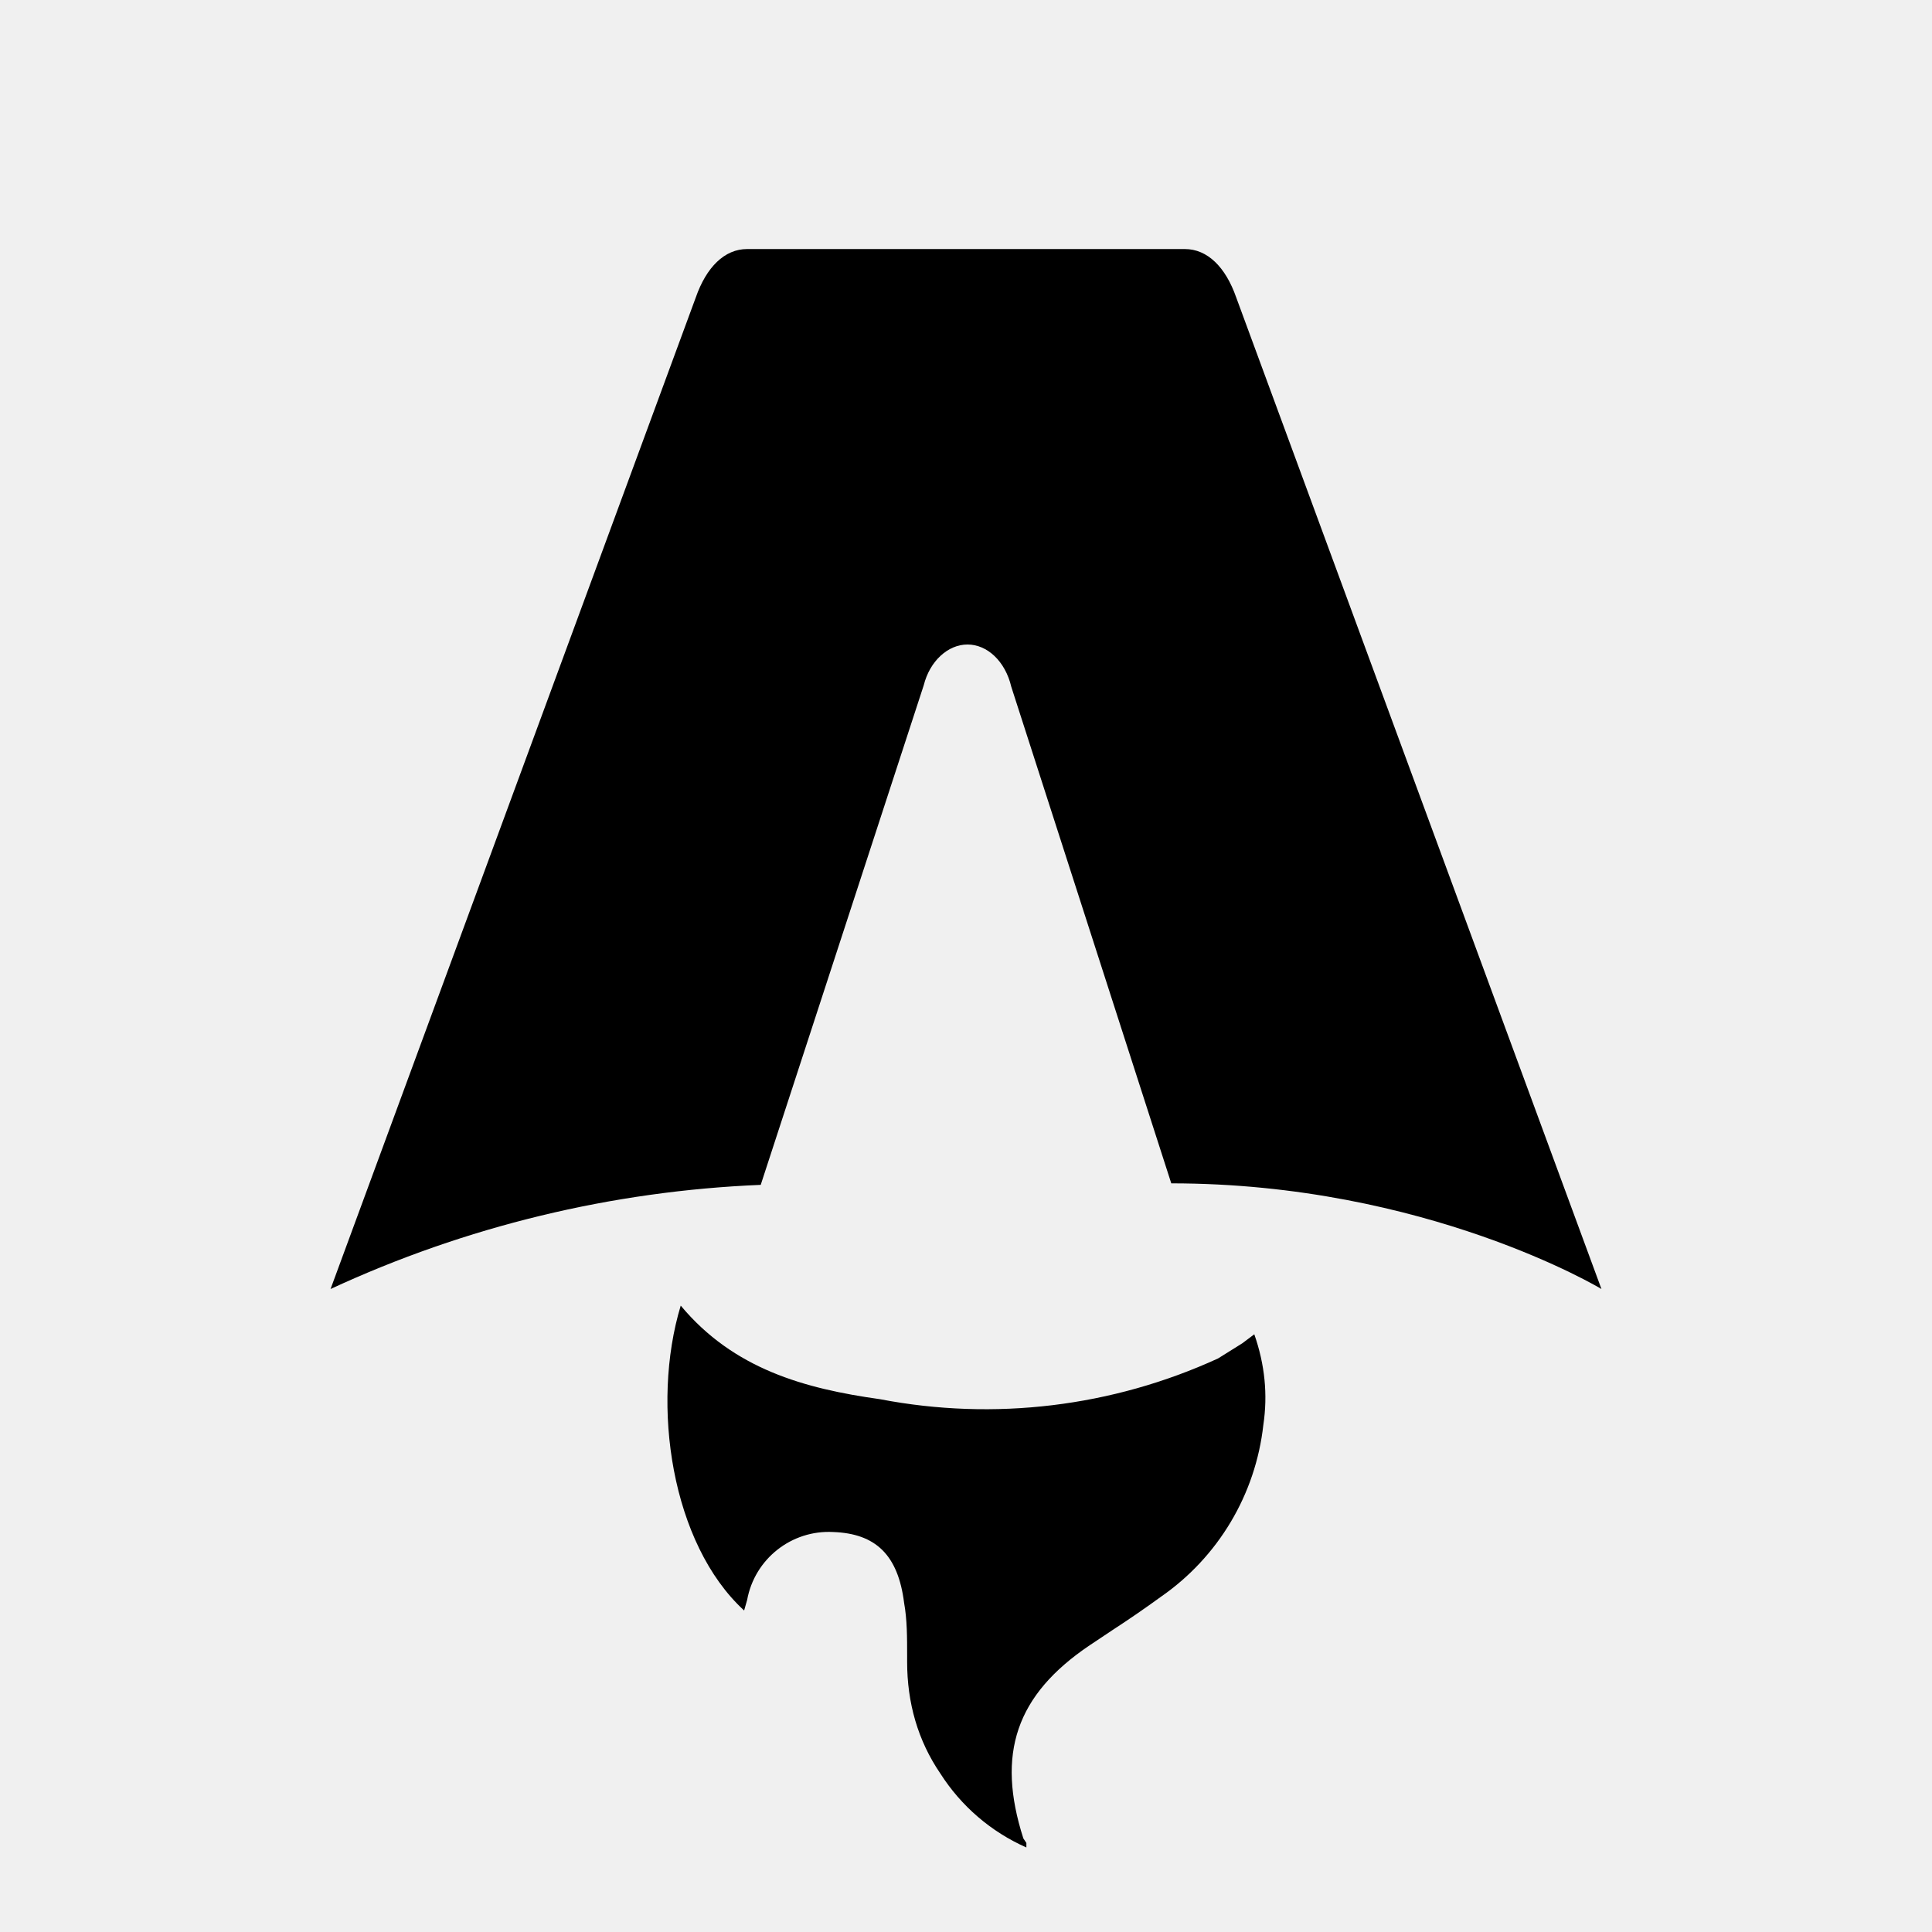
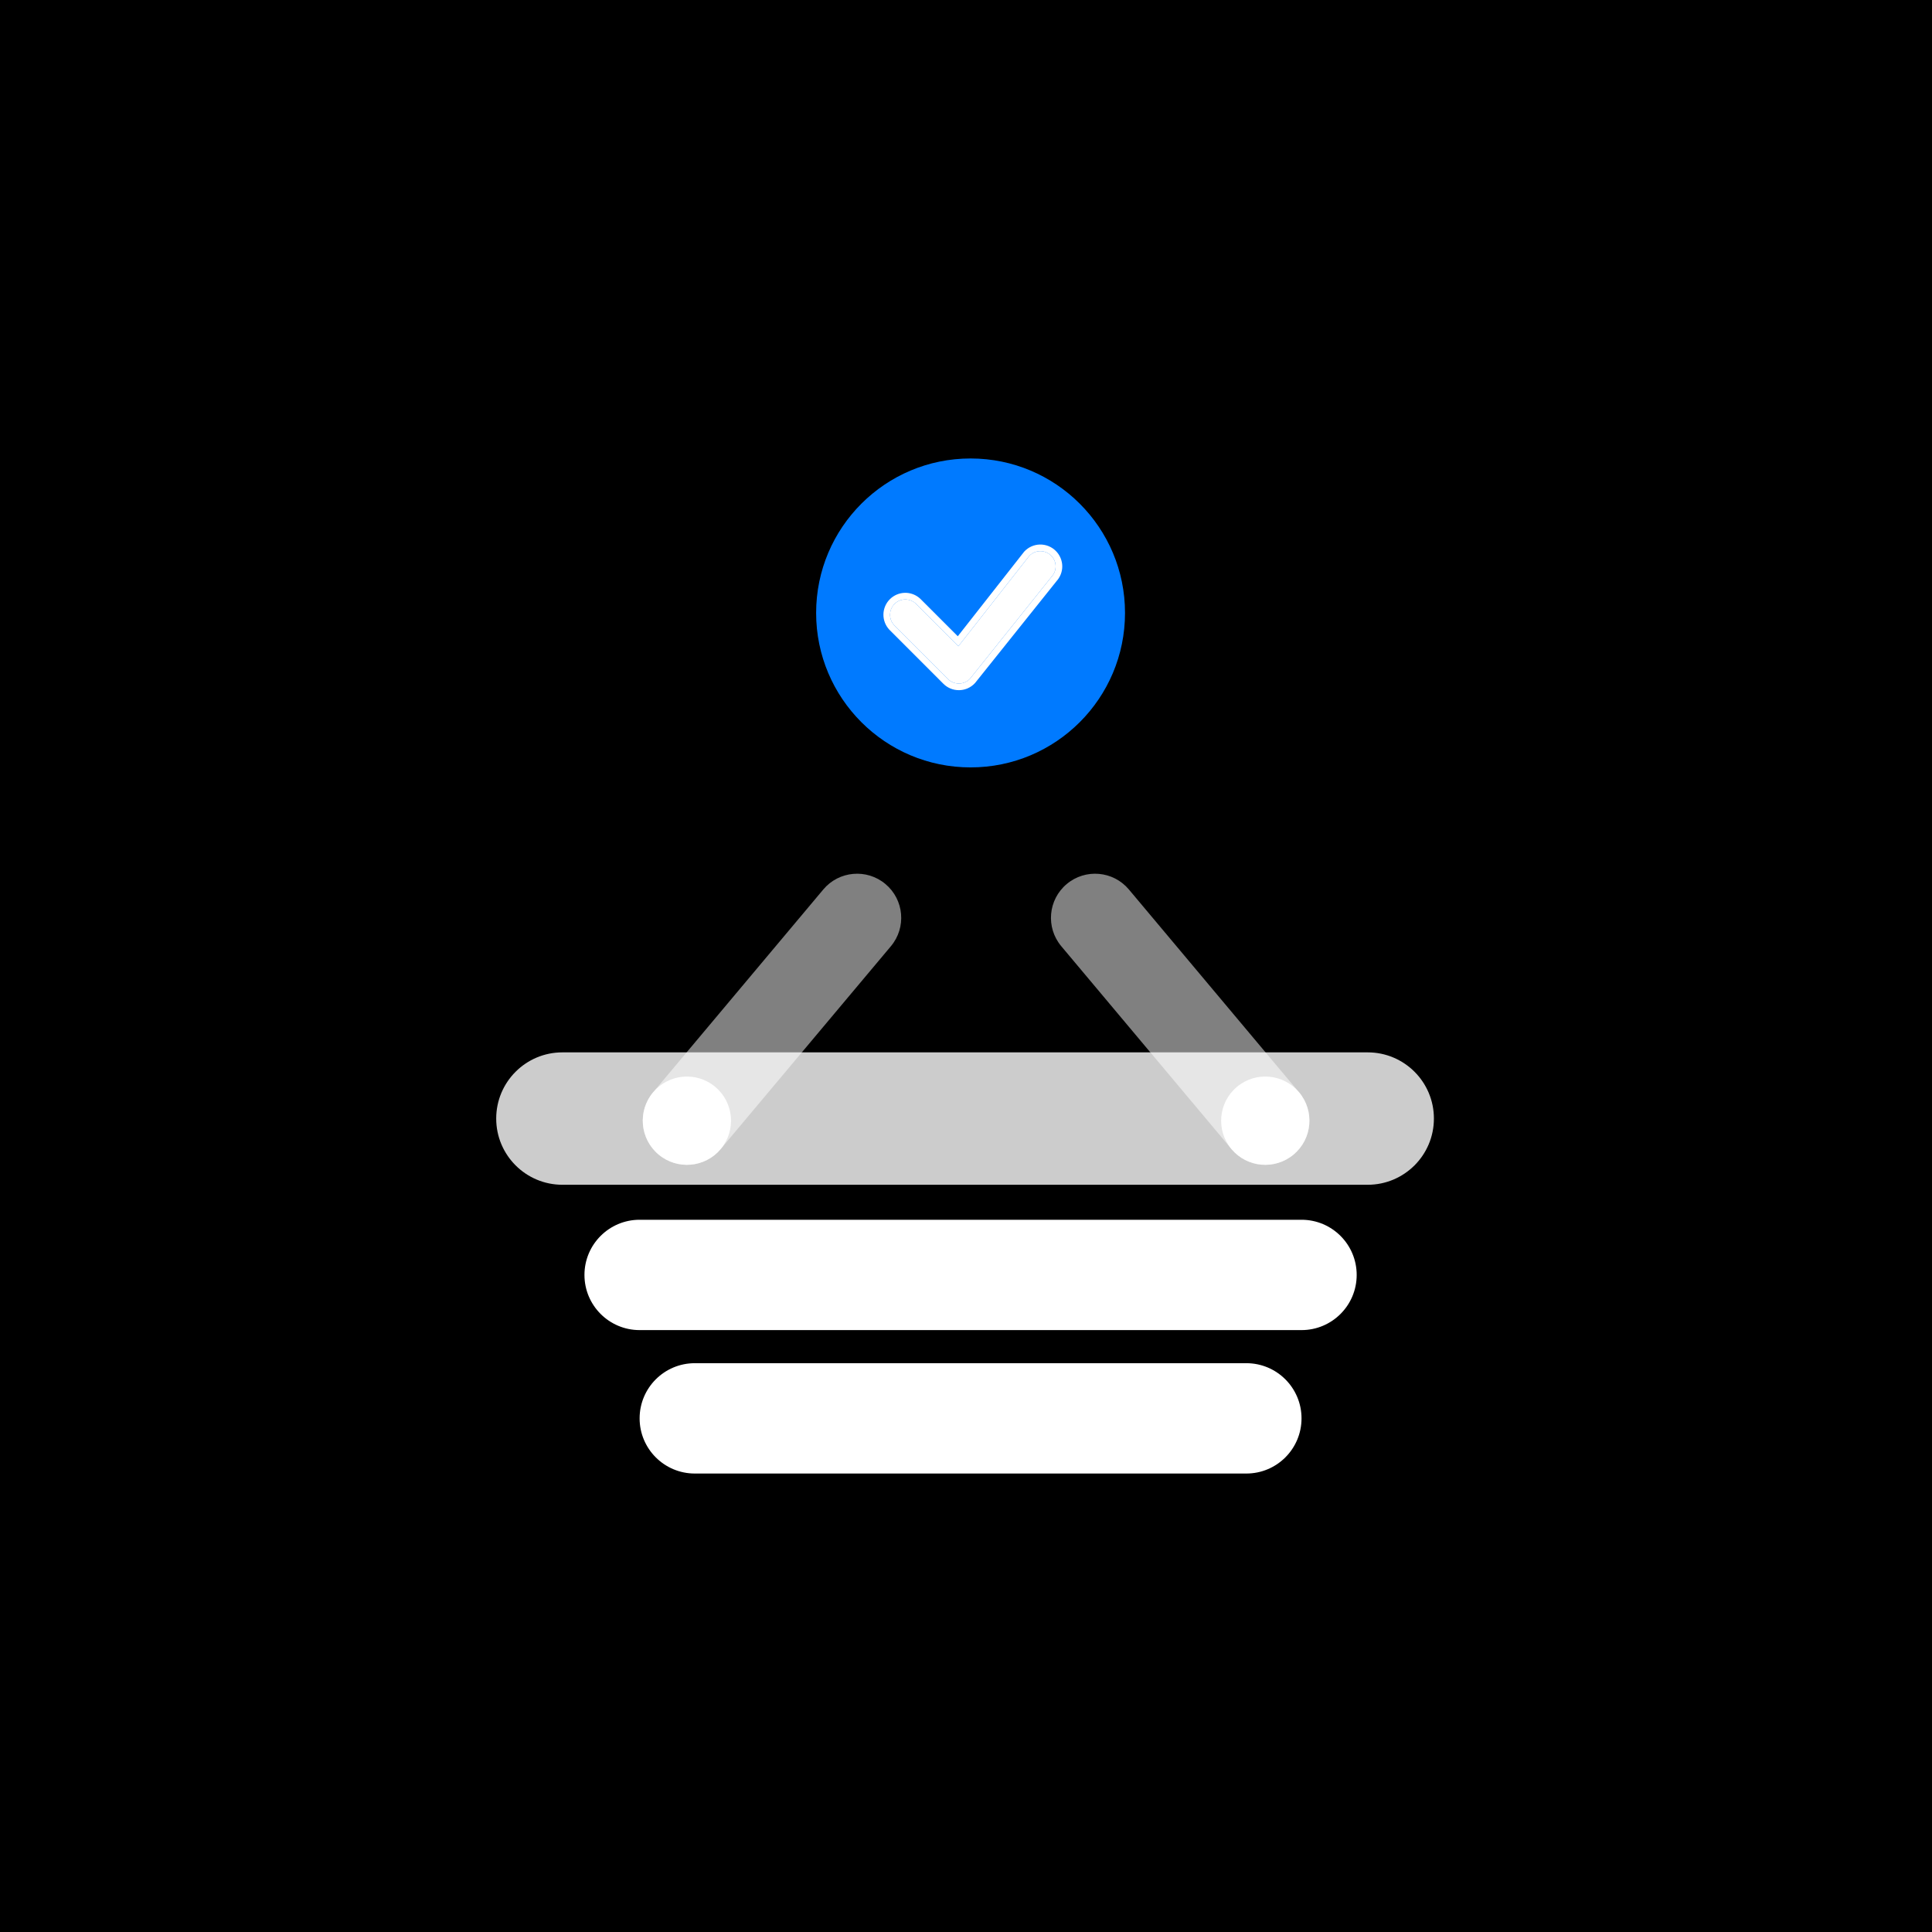
- <svg xmlns="http://www.w3.org/2000/svg" fill="none" viewBox="0 0 128 128">
-   <path d="M50.4 78.5a75.1 75.1 0 0 0-28.5 6.9l24.2-65.7c.7-2 1.9-3.2 3.4-3.2h29c1.5 0 2.7 1.2 3.4 3.2l24.2 65.7s-11.6-7-28.5-7L67 45.5c-.4-1.7-1.6-2.8-2.9-2.8-1.3 0-2.5 1.1-2.9 2.7L50.4 78.5Zm-1.1 28.2Zm-4.2-20.2c-2 6.6-.6 15.8 4.2 20.2a17.5 17.5 0 0 1 .2-.7 5.5 5.5 0 0 1 5.7-4.5c2.8.1 4.3 1.5 4.7 4.7.2 1.1.2 2.3.2 3.5v.4c0 2.7.7 5.2 2.2 7.4a13 13 0 0 0 5.7 4.9v-.3l-.2-.3c-1.8-5.6-.5-9.5 4.4-12.8l1.5-1a73 73 0 0 0 3.2-2.2 16 16 0 0 0 6.8-11.4c.3-2 .1-4-.6-6l-.8.6-1.6 1a37 37 0 0 1-22.4 2.7c-5-.7-9.7-2-13.2-6.2Z" />
-   <style>
-         path { fill: #000; }
-         @media (prefers-color-scheme: dark) {
-             path { fill: #FFF; }
-         }
-     </style>
+ <svg xmlns="http://www.w3.org/2000/svg" width="1024" height="1024" viewBox="0 0 1024 1024" fill="none">
+   <rect width="1024" height="1024" fill="black" />
+   <path d="M339.012 751.761C339.012 735.613 352.101 722.522 368.247 722.522H660.6C676.746 722.522 689.835 735.613 689.835 751.761C689.835 767.909 676.746 781 660.6 781H368.247C352.101 781 339.012 767.909 339.012 751.761Z" fill="white" />
+   <path d="M309.776 675.739C309.776 659.591 322.866 646.5 339.012 646.5H689.835C705.982 646.5 719.071 659.591 719.071 675.739C719.071 691.887 705.982 704.978 689.835 704.978H339.012C322.866 704.978 309.776 691.887 309.776 675.739Z" fill="white" />
+   <path d="M263 592.863C263 573.485 278.707 557.776 298.082 557.776H724.918C744.293 557.776 760 573.485 760 592.863C760 612.241 744.293 627.95 724.918 627.95H298.082C278.707 627.95 263 612.241 263 592.863Z" fill="white" fill-opacity="0.8" />
+   <path d="M469.311 468.557C459.416 460.253 444.664 461.544 436.361 471.441L346.159 578.953C337.856 588.849 339.147 603.604 349.042 611.908C358.937 620.212 373.689 618.921 381.992 609.024L472.194 501.512C480.497 491.616 479.206 476.861 469.311 468.557Z" fill="white" fill-opacity="0.5" />
+   <path d="M381.992 609.024C390.295 599.128 389.004 584.374 379.109 576.07C369.214 567.766 354.462 569.057 346.159 578.953C337.856 588.849 339.147 603.604 349.042 611.908C358.937 620.212 373.689 618.921 381.992 609.024Z" fill="white" />
+   <path d="M596.282 324.87C596.282 370.085 559.633 406.739 514.424 406.739C469.214 406.739 432.565 370.085 432.565 324.87C432.565 279.654 469.214 243 514.424 243C559.633 243 596.282 279.654 596.282 324.87Z" fill="#007AFF" />
+   <path d="M551.246 292.124C552.335 292.101 553.421 292.298 554.431 292.704C555.441 293.109 556.36 293.718 557.131 294.486C558.628 295.986 559.494 298.01 559.514 300.129C559.534 302.249 558.717 304.296 557.247 305.824L514.135 359.721C513.396 360.515 512.5 361.156 511.509 361.598C510.517 362.041 509.442 362.274 508.356 362.294C507.27 362.314 506.19 362.12 505.182 361.714C504.174 361.308 503.262 360.699 502.493 359.932L473.913 331.338C472.484 329.803 471.704 327.772 471.741 325.674C471.779 323.577 472.631 321.578 474.114 320.095C475.597 318.612 477.596 317.76 479.693 317.722C481.79 317.685 483.821 318.465 485.356 319.894L507.966 342.508L545.467 294.718C546.207 293.919 547.1 293.277 548.093 292.83C549.086 292.384 550.158 292.146 551.246 292.124Z" fill="white" />
+   <path d="M551.177 288.615C552.733 288.584 554.289 288.867 555.74 289.449C557.191 290.032 558.505 290.905 559.605 292.002L559.611 292.008C561.742 294.143 562.99 297.038 563.02 300.094C563.048 303.03 561.946 305.85 559.982 308.009L559.988 308.015L516.877 361.913L516.792 362.016L516.7 362.113C515.641 363.25 514.359 364.168 512.938 364.803C511.862 365.282 510.726 365.587 509.574 365.722L508.421 365.802C506.876 365.83 505.325 365.555 503.87 364.968C502.415 364.382 501.109 363.506 500.016 362.416L471.431 333.816L471.386 333.776L471.346 333.731C469.299 331.532 468.181 328.618 468.234 325.61C468.289 322.602 469.509 319.738 471.631 317.615C473.755 315.491 476.623 314.266 479.631 314.211C482.262 314.165 484.818 315.019 486.888 316.604L487.745 317.329L487.791 317.369L507.644 337.226L542.71 292.55L542.795 292.442L542.892 292.333C543.952 291.188 545.233 290.271 546.655 289.632C548.084 288.99 549.627 288.648 551.177 288.615ZM551.246 292.124C550.158 292.146 549.086 292.384 548.093 292.83L547.369 293.201C546.664 293.608 546.022 294.118 545.467 294.718L507.966 342.508L485.356 319.894C484.013 318.644 482.29 317.89 480.476 317.746L479.693 317.722C477.596 317.76 475.597 318.612 474.114 320.095L473.59 320.676C472.433 322.08 471.775 323.84 471.741 325.674C471.704 327.772 472.484 329.803 473.913 331.338L502.493 359.932C503.262 360.699 504.174 361.308 505.182 361.714C505.937 362.018 506.733 362.202 507.542 362.267L508.356 362.294C509.17 362.279 509.979 362.143 510.751 361.89L511.509 361.598C512.253 361.266 512.943 360.822 513.554 360.286L514.135 359.721L557.247 305.824C558.717 304.296 559.534 302.249 559.514 300.129C559.494 298.01 558.628 295.986 557.131 294.486C556.552 293.91 555.89 293.425 555.169 293.047L554.431 292.704C553.421 292.298 552.335 292.101 551.246 292.124Z" fill="white" />
+   <path d="M565.384 468.558C555.489 476.862 554.198 491.616 562.501 501.512L652.703 609.025C661.006 618.921 675.758 620.212 685.653 611.908C695.548 603.604 696.839 588.85 688.536 578.953L598.334 471.441C590.031 461.544 575.279 460.254 565.384 468.558Z" fill="white" fill-opacity="0.5" />
+   <path d="M688.536 578.953C680.233 569.057 665.48 567.766 655.585 576.07C645.69 584.374 644.4 599.128 652.703 609.025C661.006 618.921 675.758 620.212 685.653 611.908C695.548 603.604 696.839 588.85 688.536 578.953Z" fill="white" />
</svg>
